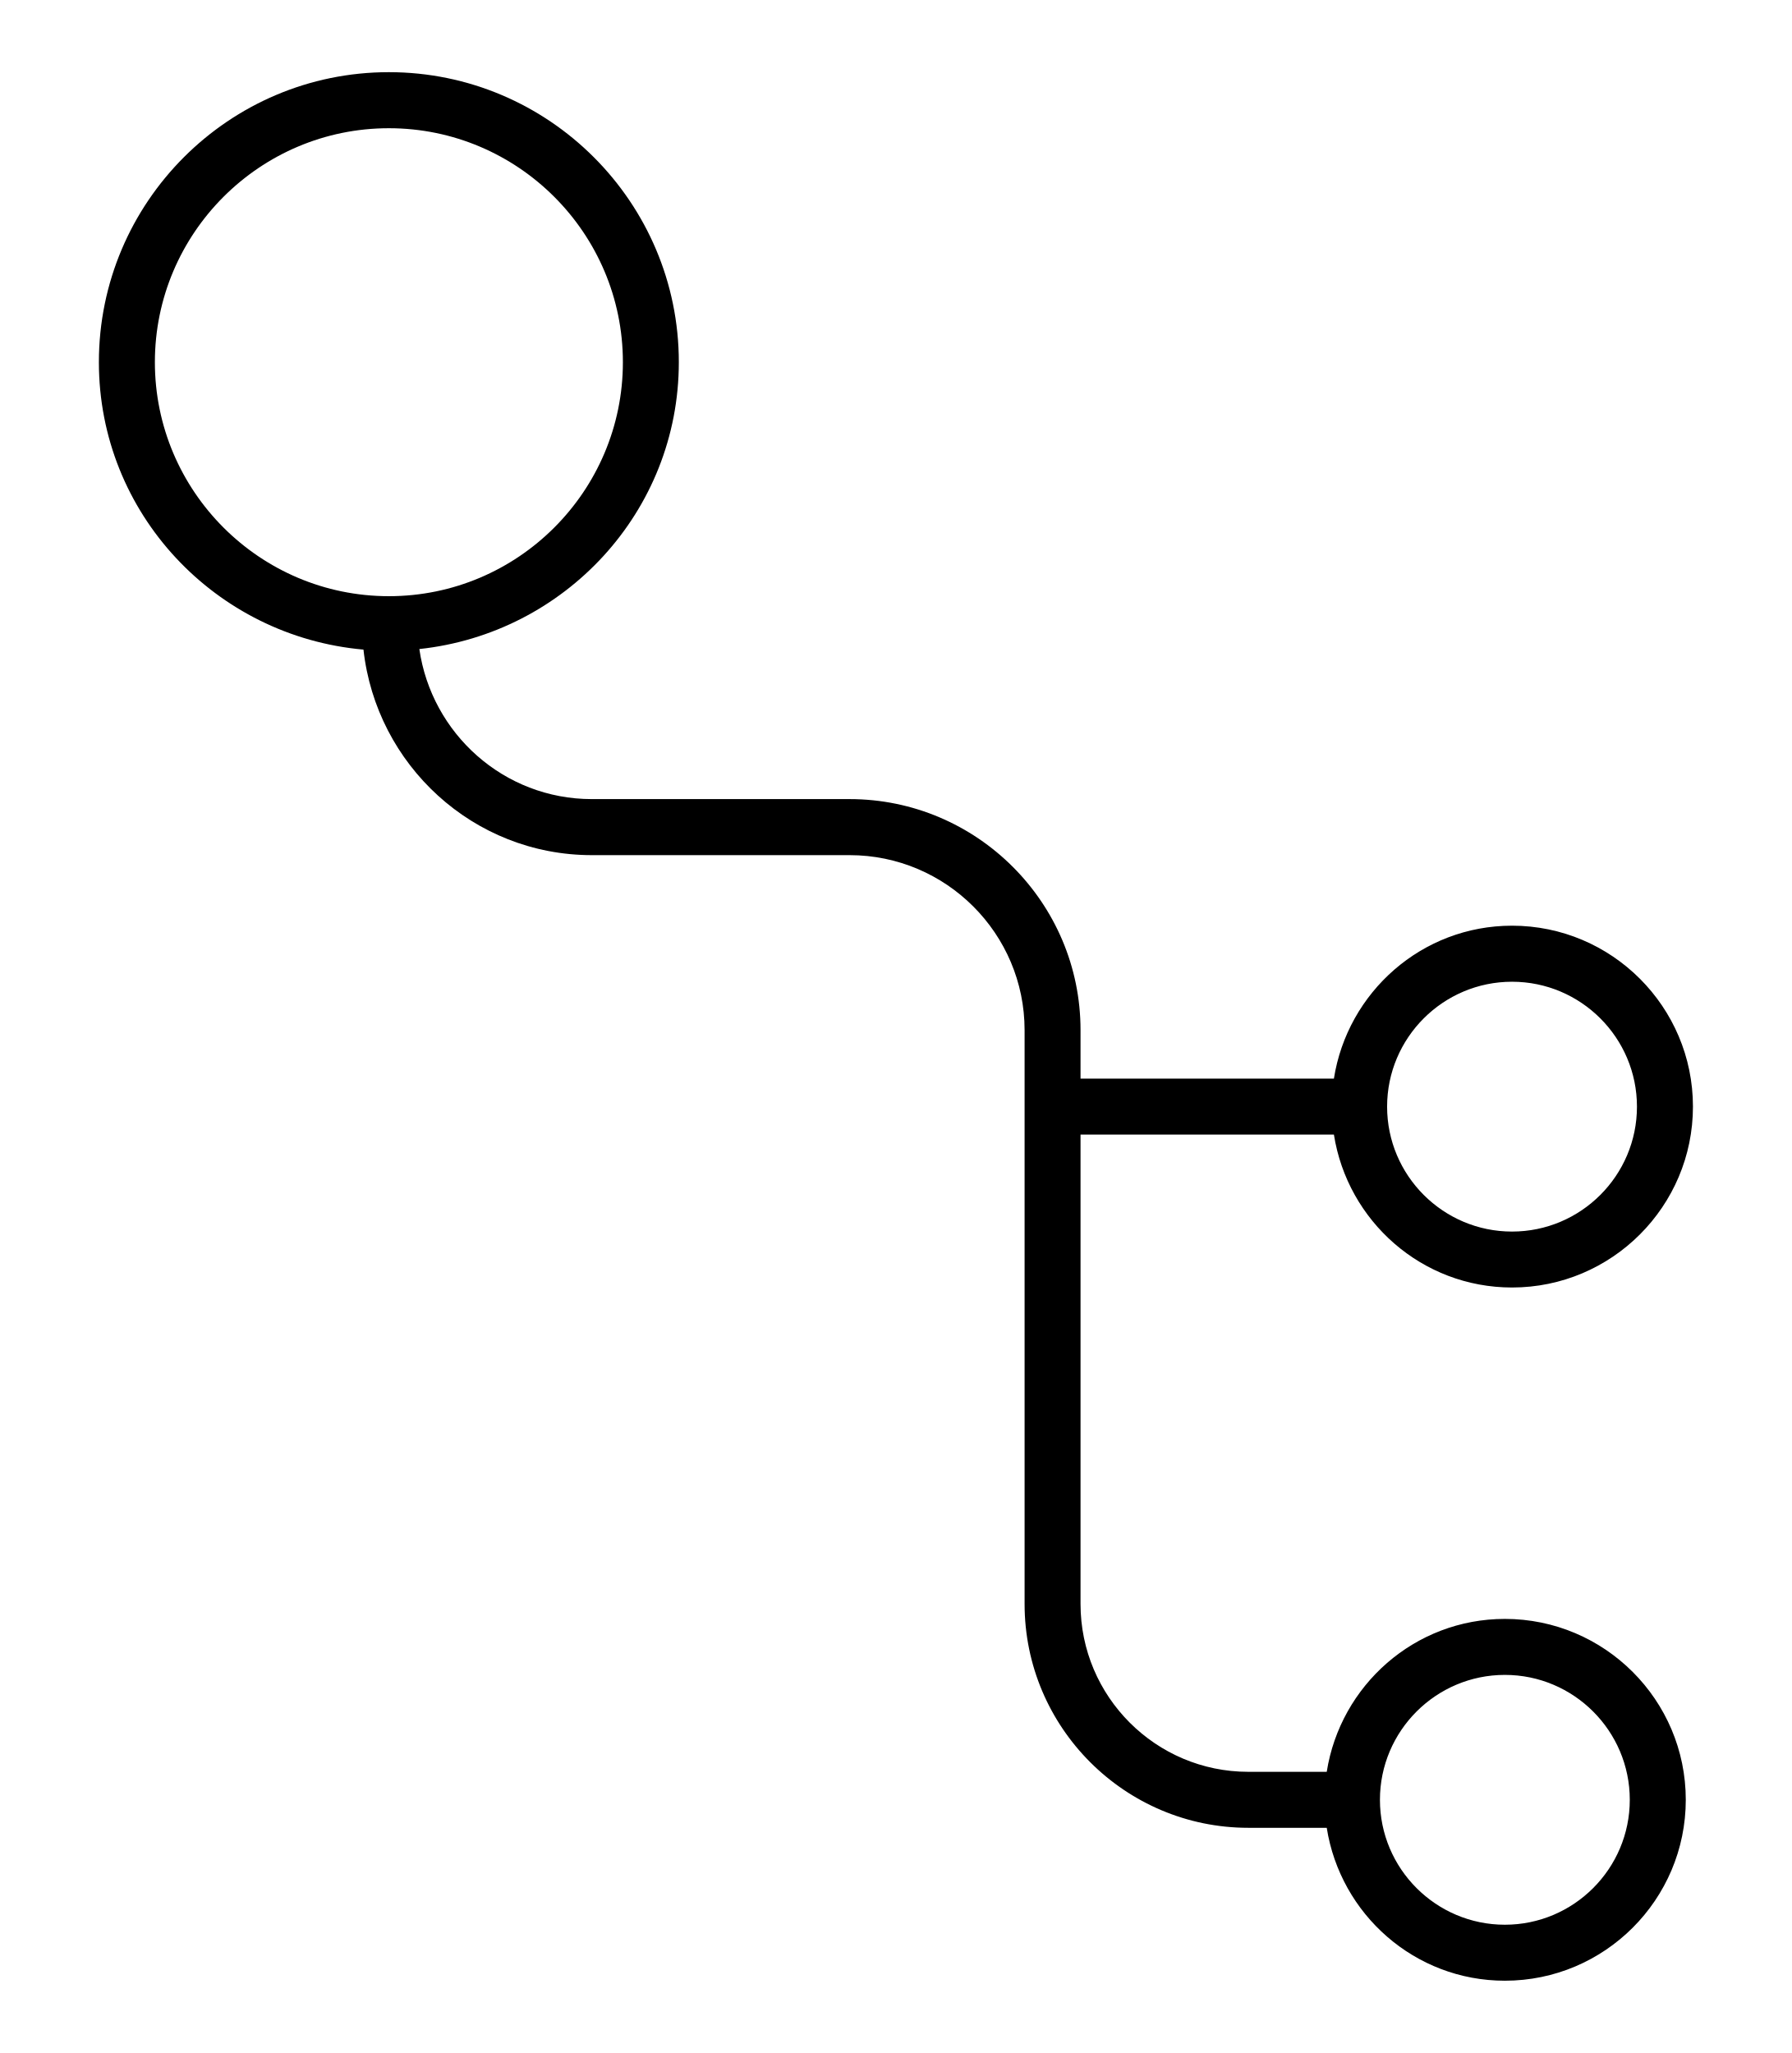
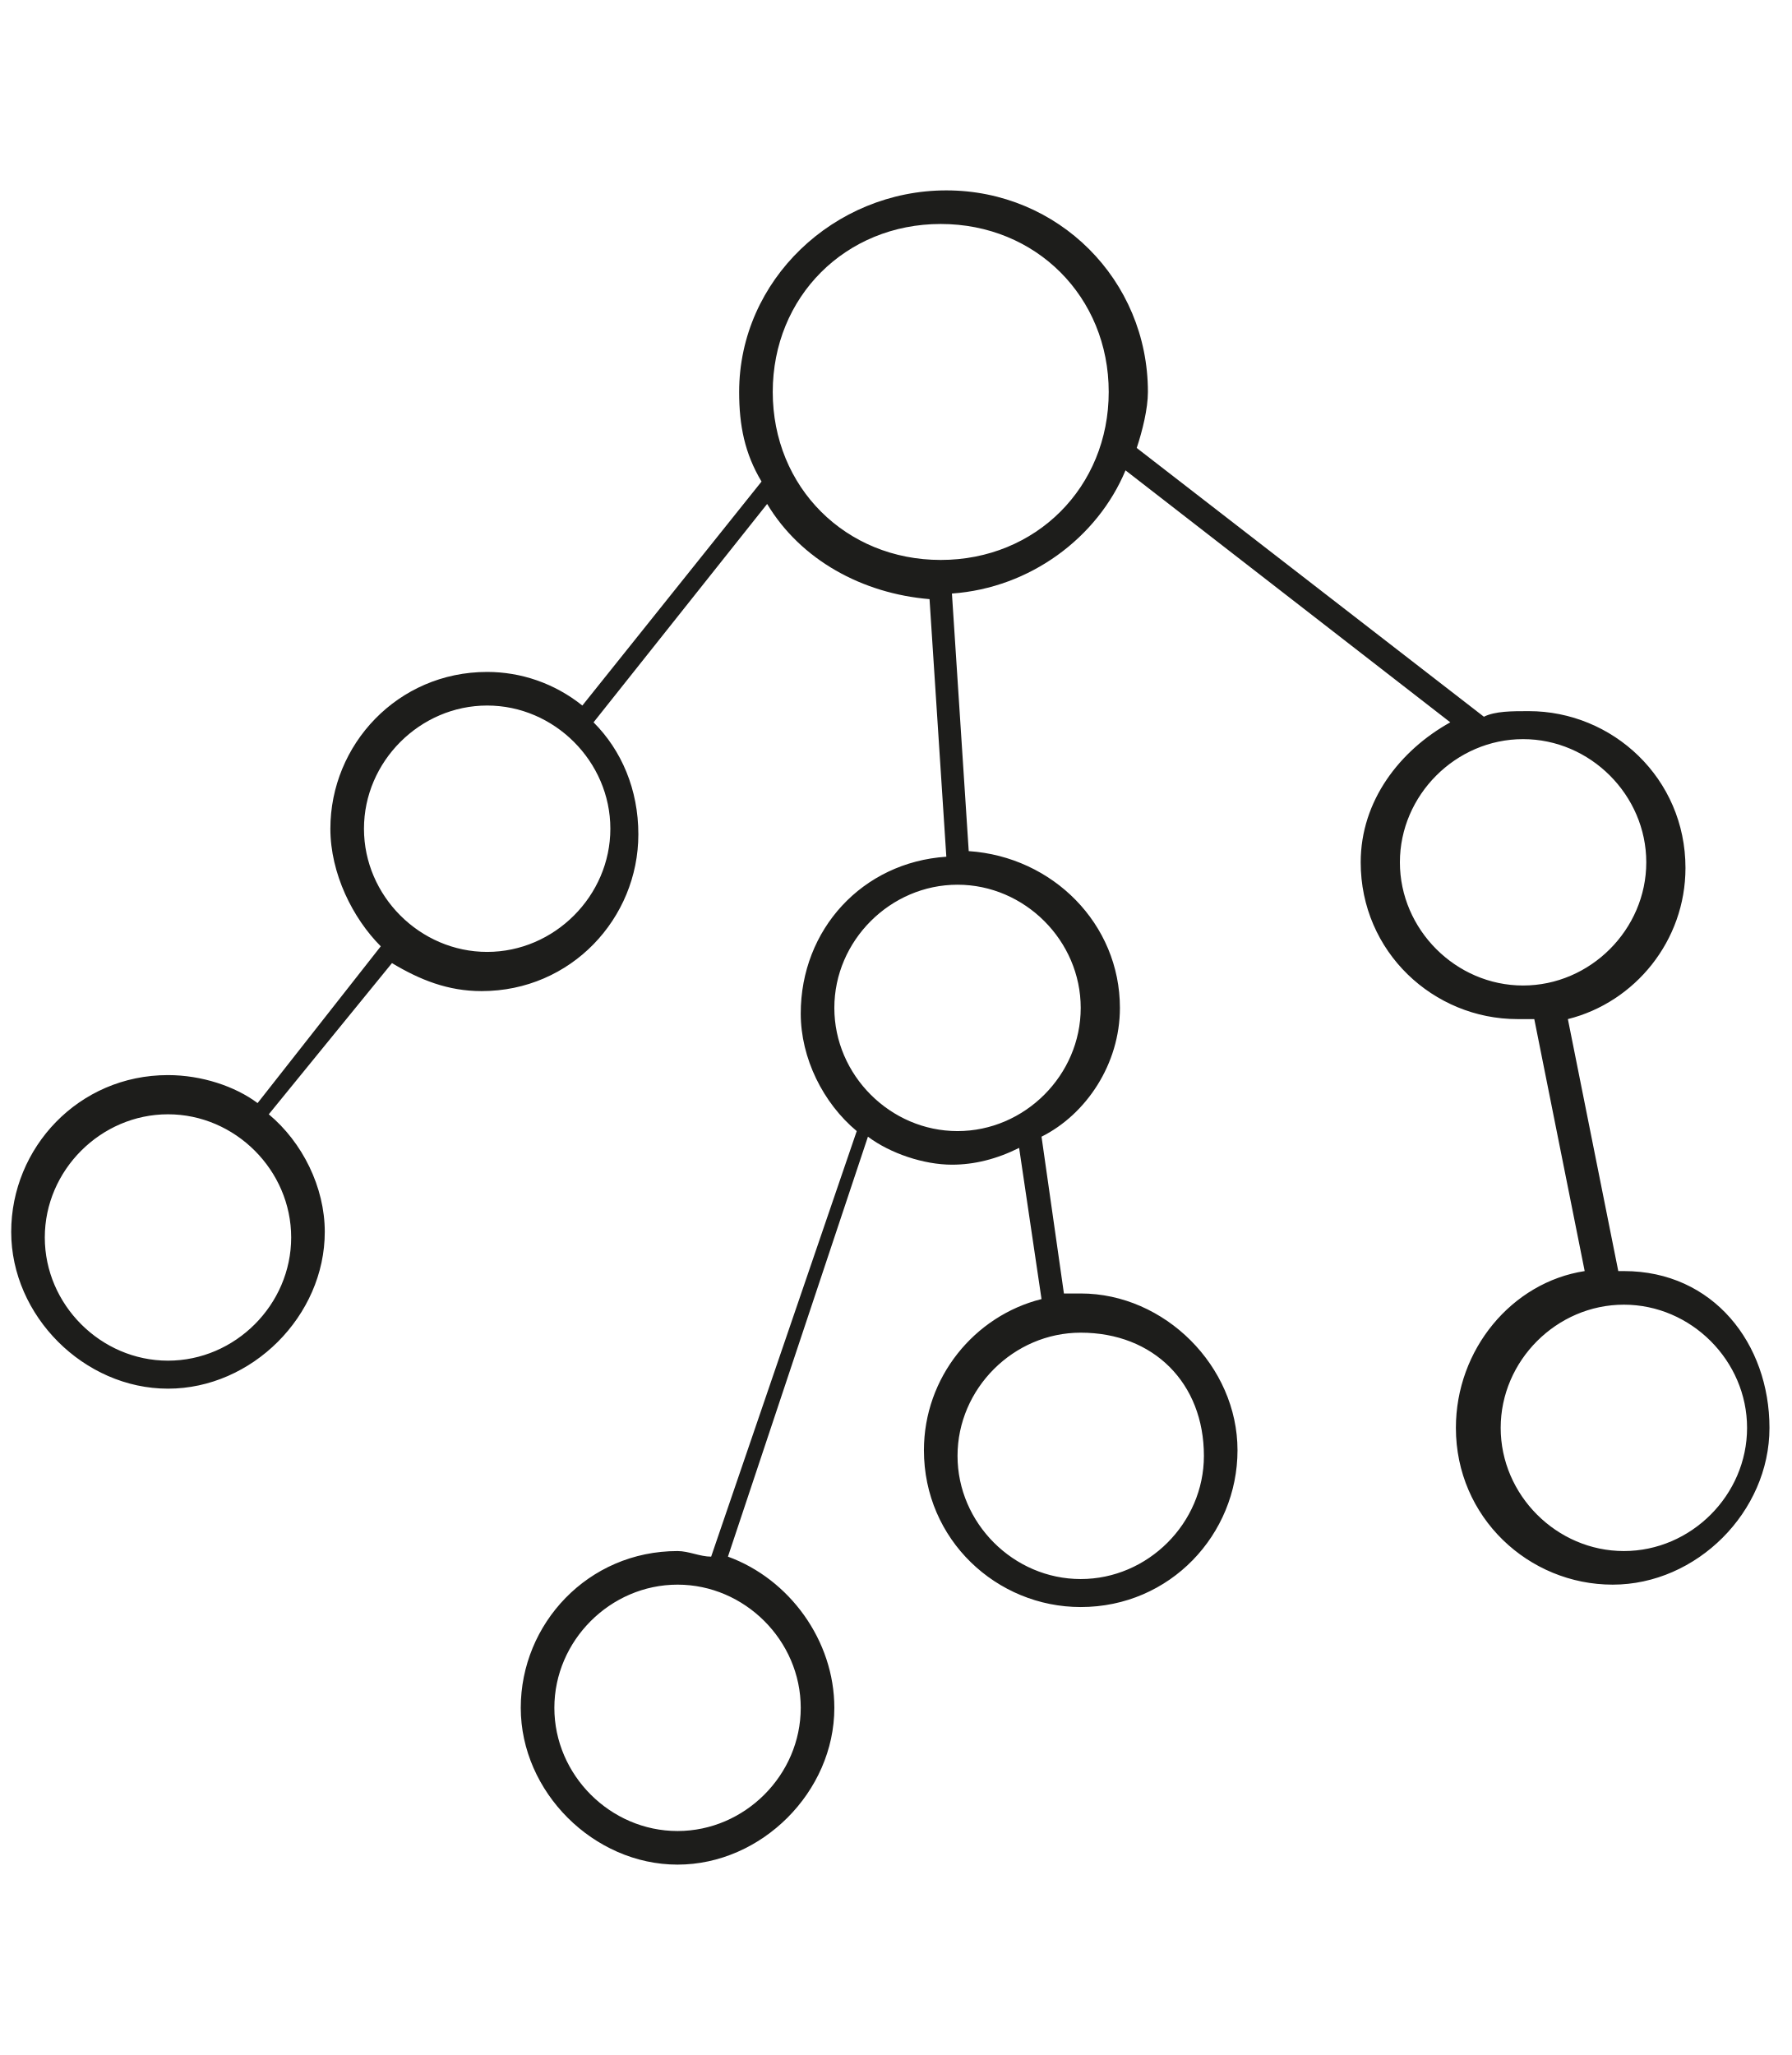
- <svg xmlns="http://www.w3.org/2000/svg" version="1.1" id="#branch-icon" x="0px" y="0px" viewBox="0 0 32 36.667" style="enable-background:new 0 0 32 36.667;" xml:space="preserve">
-   <path d="M26.875,28.914c-1.611,0-2.938,1.188-3.181,2.731H22.293c-1.652,0-2.996-1.344-2.996-2.997v-8.384h4.525c0.243,1.544,1.57,2.731,3.181,2.731c1.782,0,3.231-1.45,3.231-3.231s-1.449-3.231-3.231-3.231c-1.611,0-2.938,1.188-3.181,2.731h-4.525v-0.867c0-2.274-1.851-4.125-4.125-4.125h-4.603c-1.571,0-2.862-1.169-3.08-2.68c2.597-0.277,4.634-2.455,4.634-5.124c0-2.856-2.323-5.179-5.179-5.179S1.766,3.613,1.766,6.469c0,2.701,2.085,4.899,4.725,5.133c0.229,2.059,1.96,3.671,4.079,3.671h4.603c1.723,0,3.125,1.402,3.125,3.125v10.25c0,2.204,1.792,3.997,3.996,3.997h1.4c0.243,1.543,1.57,2.731,3.181,2.731c1.782,0,3.231-1.449,3.231-3.231S28.656,28.914,26.875,28.914z M27.003,17.534c1.23,0,2.231,1.001,2.231,2.231s-1.001,2.231-2.231,2.231c-1.23,0-2.231-1.001-2.231-2.231S25.773,17.534,27.003,17.534z M2.766,6.469c0-2.304,1.875-4.179,4.179-4.179s4.179,1.875,4.179,4.179s-1.875,4.179-4.179,4.179S2.766,8.773,2.766,6.469z M26.875,34.376c-1.23,0-2.231-1.001-2.231-2.231c0-1.23,1.001-2.231,2.231-2.231s2.231,1.001,2.231,2.231C29.106,33.375,28.105,34.376,26.875,34.376z" />
+ <svg xmlns="http://www.w3.org/2000/svg" version="1.1" id="_x23_branch-icon" x="0px" y="0px" viewBox="0 0 32 36.7" style="enable-background:new 0 0 32 36.7;" xml:space="preserve">
+   <style type="text/css">
+ 	.st0{fill:#1D1D1B;}
+ </style>
+   <path class="st0" d="M29,22.7c0,0-0.1,0-0.1,0l-0.9-4.5c1.2-0.3,2.1-1.4,2.1-2.7c0-1.6-1.3-2.8-2.8-2.8c-0.3,0-0.6,0-0.8,0.1L20.3,8  c0.1-0.3,0.2-0.7,0.2-1c0-2-1.6-3.6-3.6-3.6S13.2,5,13.2,7c0,0.6,0.1,1.1,0.4,1.6l-3.2,4C9.9,12.2,9.3,12,8.7,12  c-1.6,0-2.8,1.3-2.8,2.8c0,0.8,0.4,1.6,0.9,2.1l-2.2,2.8c-0.4-0.3-1-0.5-1.6-0.5c-1.6,0-2.8,1.3-2.8,2.8s1.3,2.8,2.8,2.8  s2.8-1.3,2.8-2.8c0-0.8-0.4-1.6-1-2.1L7,17.2c0.5,0.3,1,0.5,1.6,0.5c1.6,0,2.8-1.3,2.8-2.8c0-0.8-0.3-1.5-0.8-2l3.1-3.9  c0.6,1,1.7,1.6,2.9,1.7l0.3,4.6c-1.5,0.1-2.6,1.3-2.6,2.8c0,0.8,0.4,1.6,1,2.1l-2.6,7.6c-0.2,0-0.4-0.1-0.6-0.1  c-1.6,0-2.8,1.3-2.8,2.8s1.3,2.8,2.8,2.8s2.8-1.3,2.8-2.8c0-1.2-0.8-2.3-1.9-2.7l2.5-7.5c0.4,0.3,1,0.5,1.5,0.5  c0.4,0,0.8-0.1,1.2-0.3l0.4,2.7c-1.2,0.3-2.1,1.4-2.1,2.7c0,1.6,1.3,2.8,2.8,2.8c1.6,0,2.8-1.3,2.8-2.8s-1.3-2.8-2.8-2.8  c-0.1,0-0.2,0-0.3,0l-0.4-2.8C19.4,19.9,20,19,20,18c0-1.5-1.2-2.7-2.7-2.8L17,10.6c1.4-0.1,2.6-1,3.1-2.2l5.8,4.5  c-0.9,0.5-1.6,1.4-1.6,2.5c0,1.6,1.3,2.8,2.8,2.8c0.1,0,0.2,0,0.3,0l0.9,4.5c-1.3,0.2-2.3,1.4-2.3,2.8c0,1.6,1.3,2.8,2.8,2.8  s2.8-1.3,2.8-2.8S30.6,22.7,29,22.7z M5.2,22.1c0,1.2-1,2.2-2.2,2.2s-2.2-1-2.2-2.2c0-1.2,1-2.2,2.2-2.2S5.2,20.9,5.2,22.1z M8.7,17  c-1.2,0-2.2-1-2.2-2.2s1-2.2,2.2-2.2s2.2,1,2.2,2.2S9.9,17,8.7,17z M14.3,30.5c0,1.2-1,2.2-2.2,2.2s-2.2-1-2.2-2.2  c0-1.2,1-2.2,2.2-2.2S14.3,29.3,14.3,30.5z M21.5,26c0,1.2-1,2.2-2.2,2.2c-1.2,0-2.2-1-2.2-2.2s1-2.2,2.2-2.2  C20.6,23.8,21.5,24.7,21.5,26z M19.3,18c0,1.2-1,2.2-2.2,2.2c-1.2,0-2.2-1-2.2-2.2c0-1.2,1-2.2,2.2-2.2C18.3,15.8,19.3,16.8,19.3,18  z M16.8,10c-1.7,0-3-1.3-3-3s1.3-3,3-3c1.7,0,3,1.3,3,3S18.5,10,16.8,10z M25,15.4c0-1.2,1-2.2,2.2-2.2s2.2,1,2.2,2.2  s-1,2.2-2.2,2.2S25,16.6,25,15.4z M29,27.7c-1.2,0-2.2-1-2.2-2.2c0-1.2,1-2.2,2.2-2.2c1.2,0,2.2,1,2.2,2.2  C31.2,26.7,30.2,27.7,29,27.7z" />
</svg>
